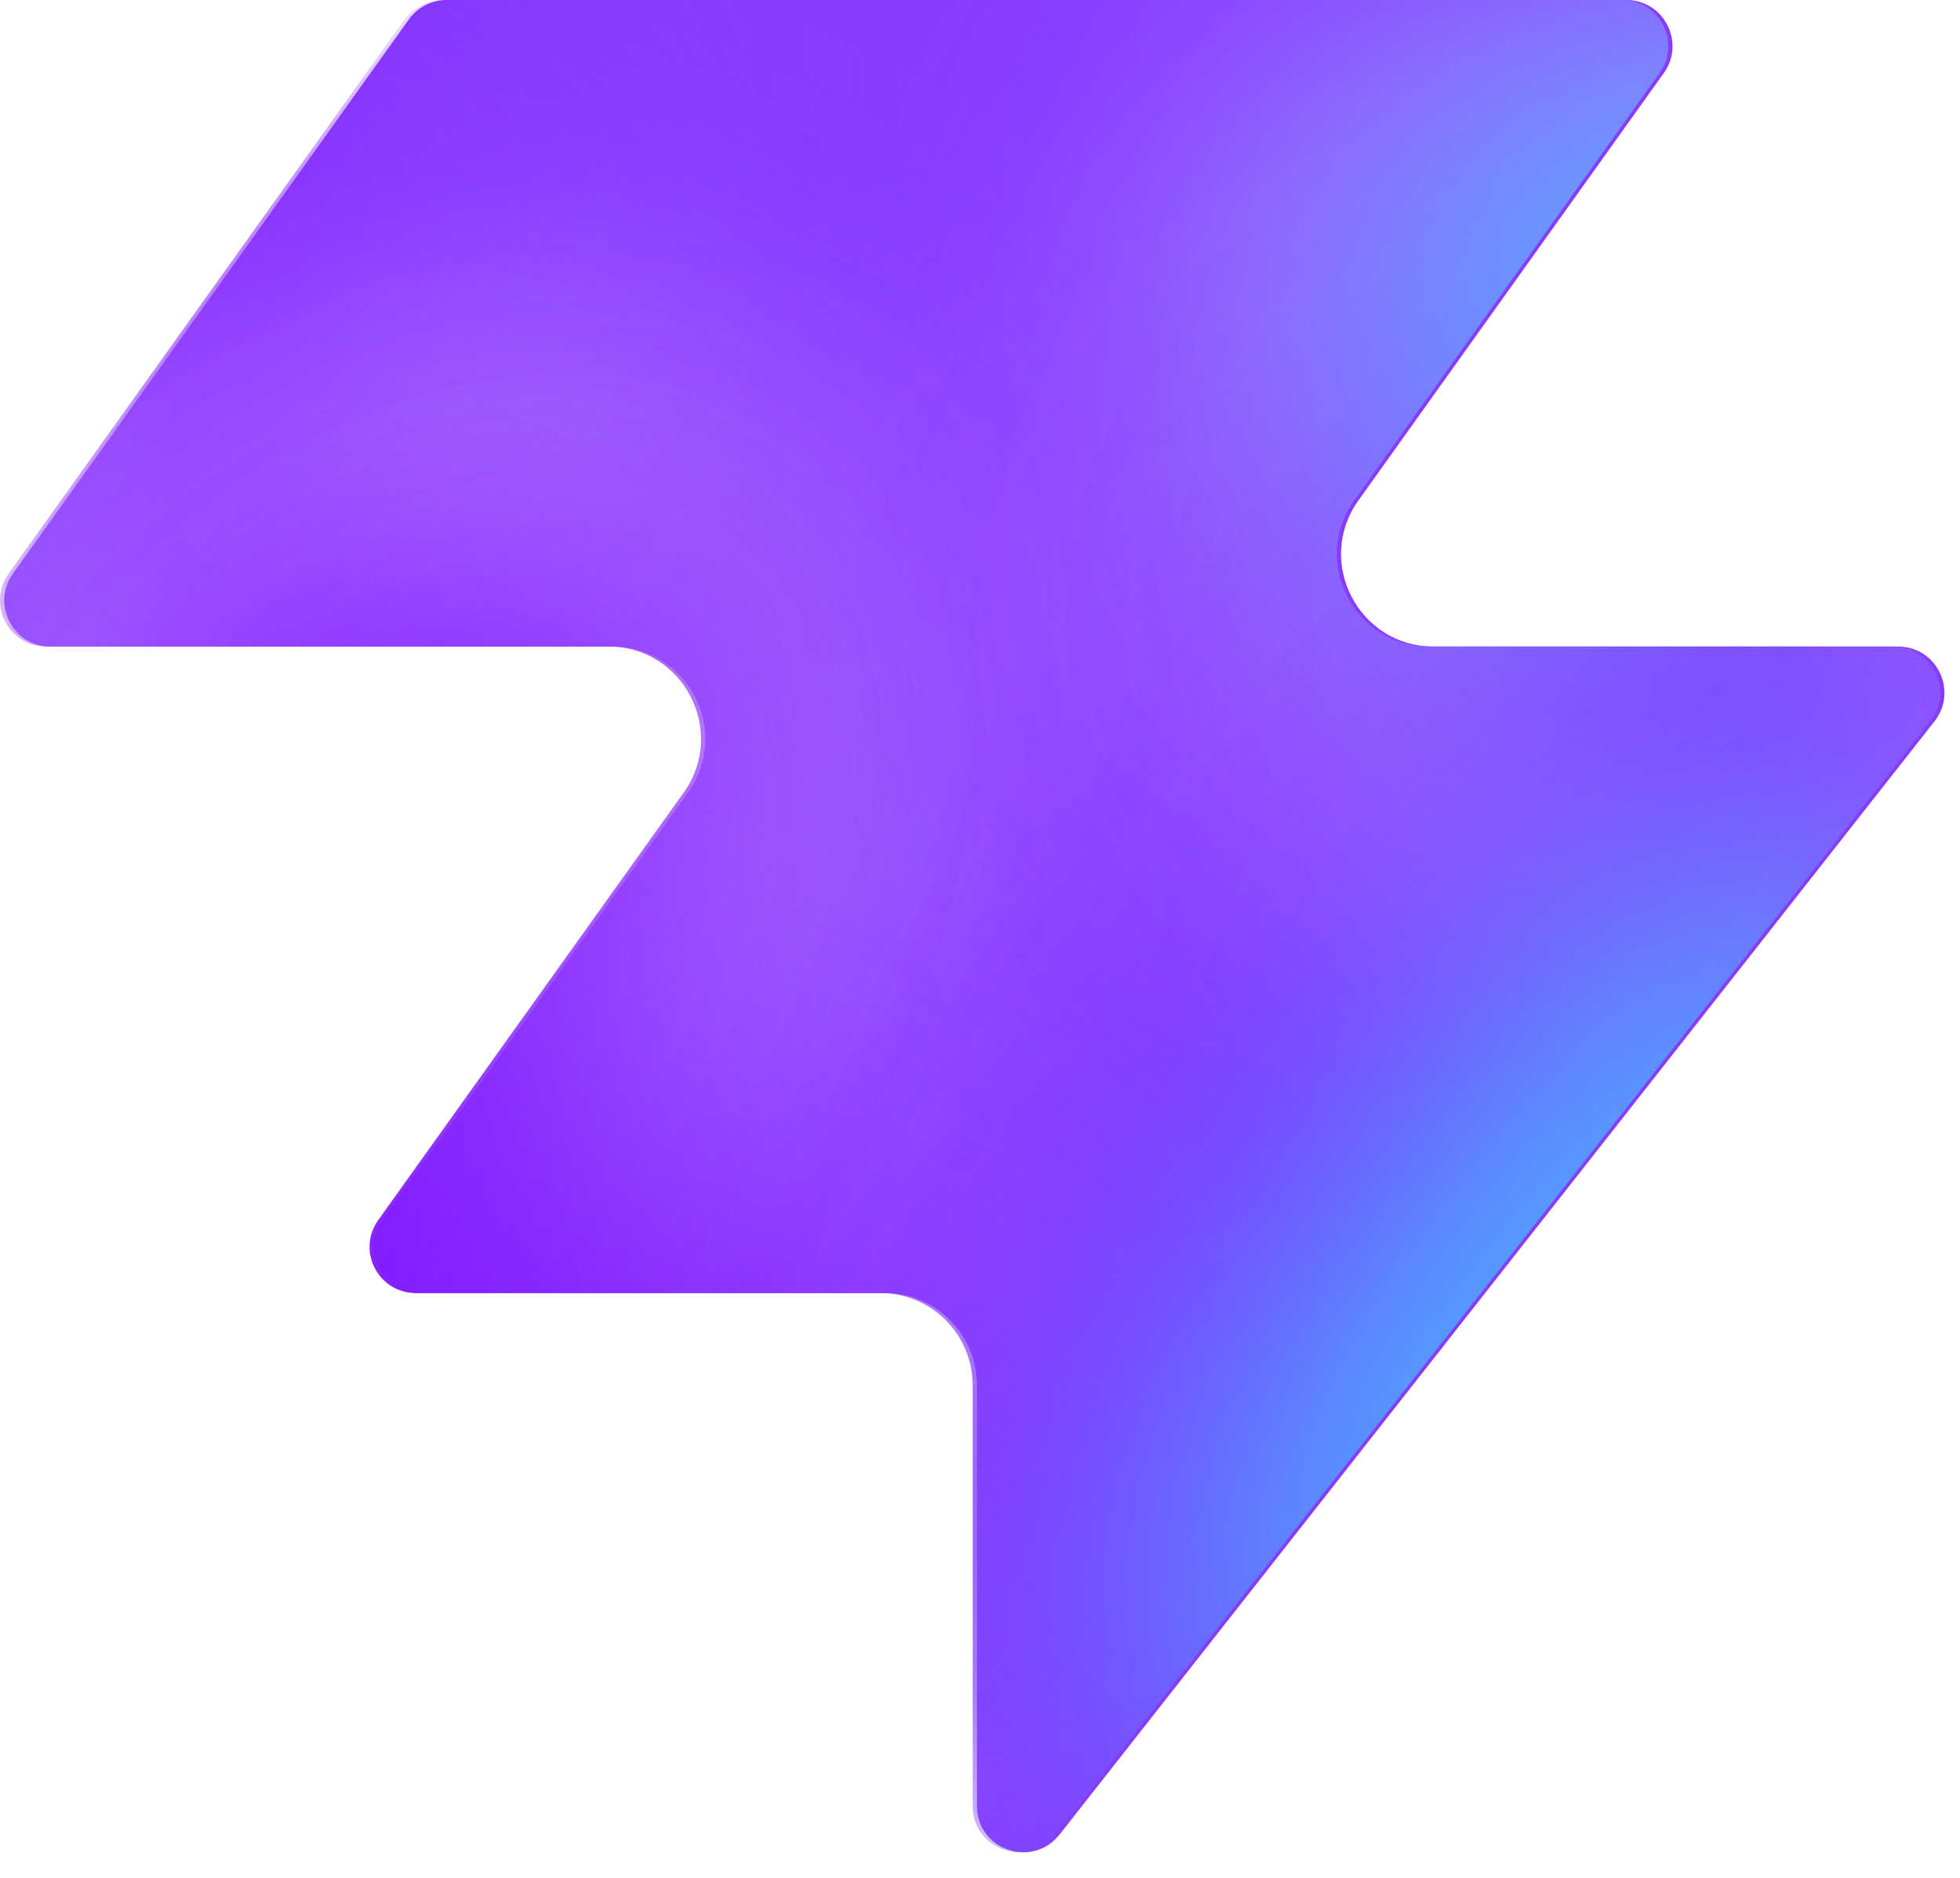
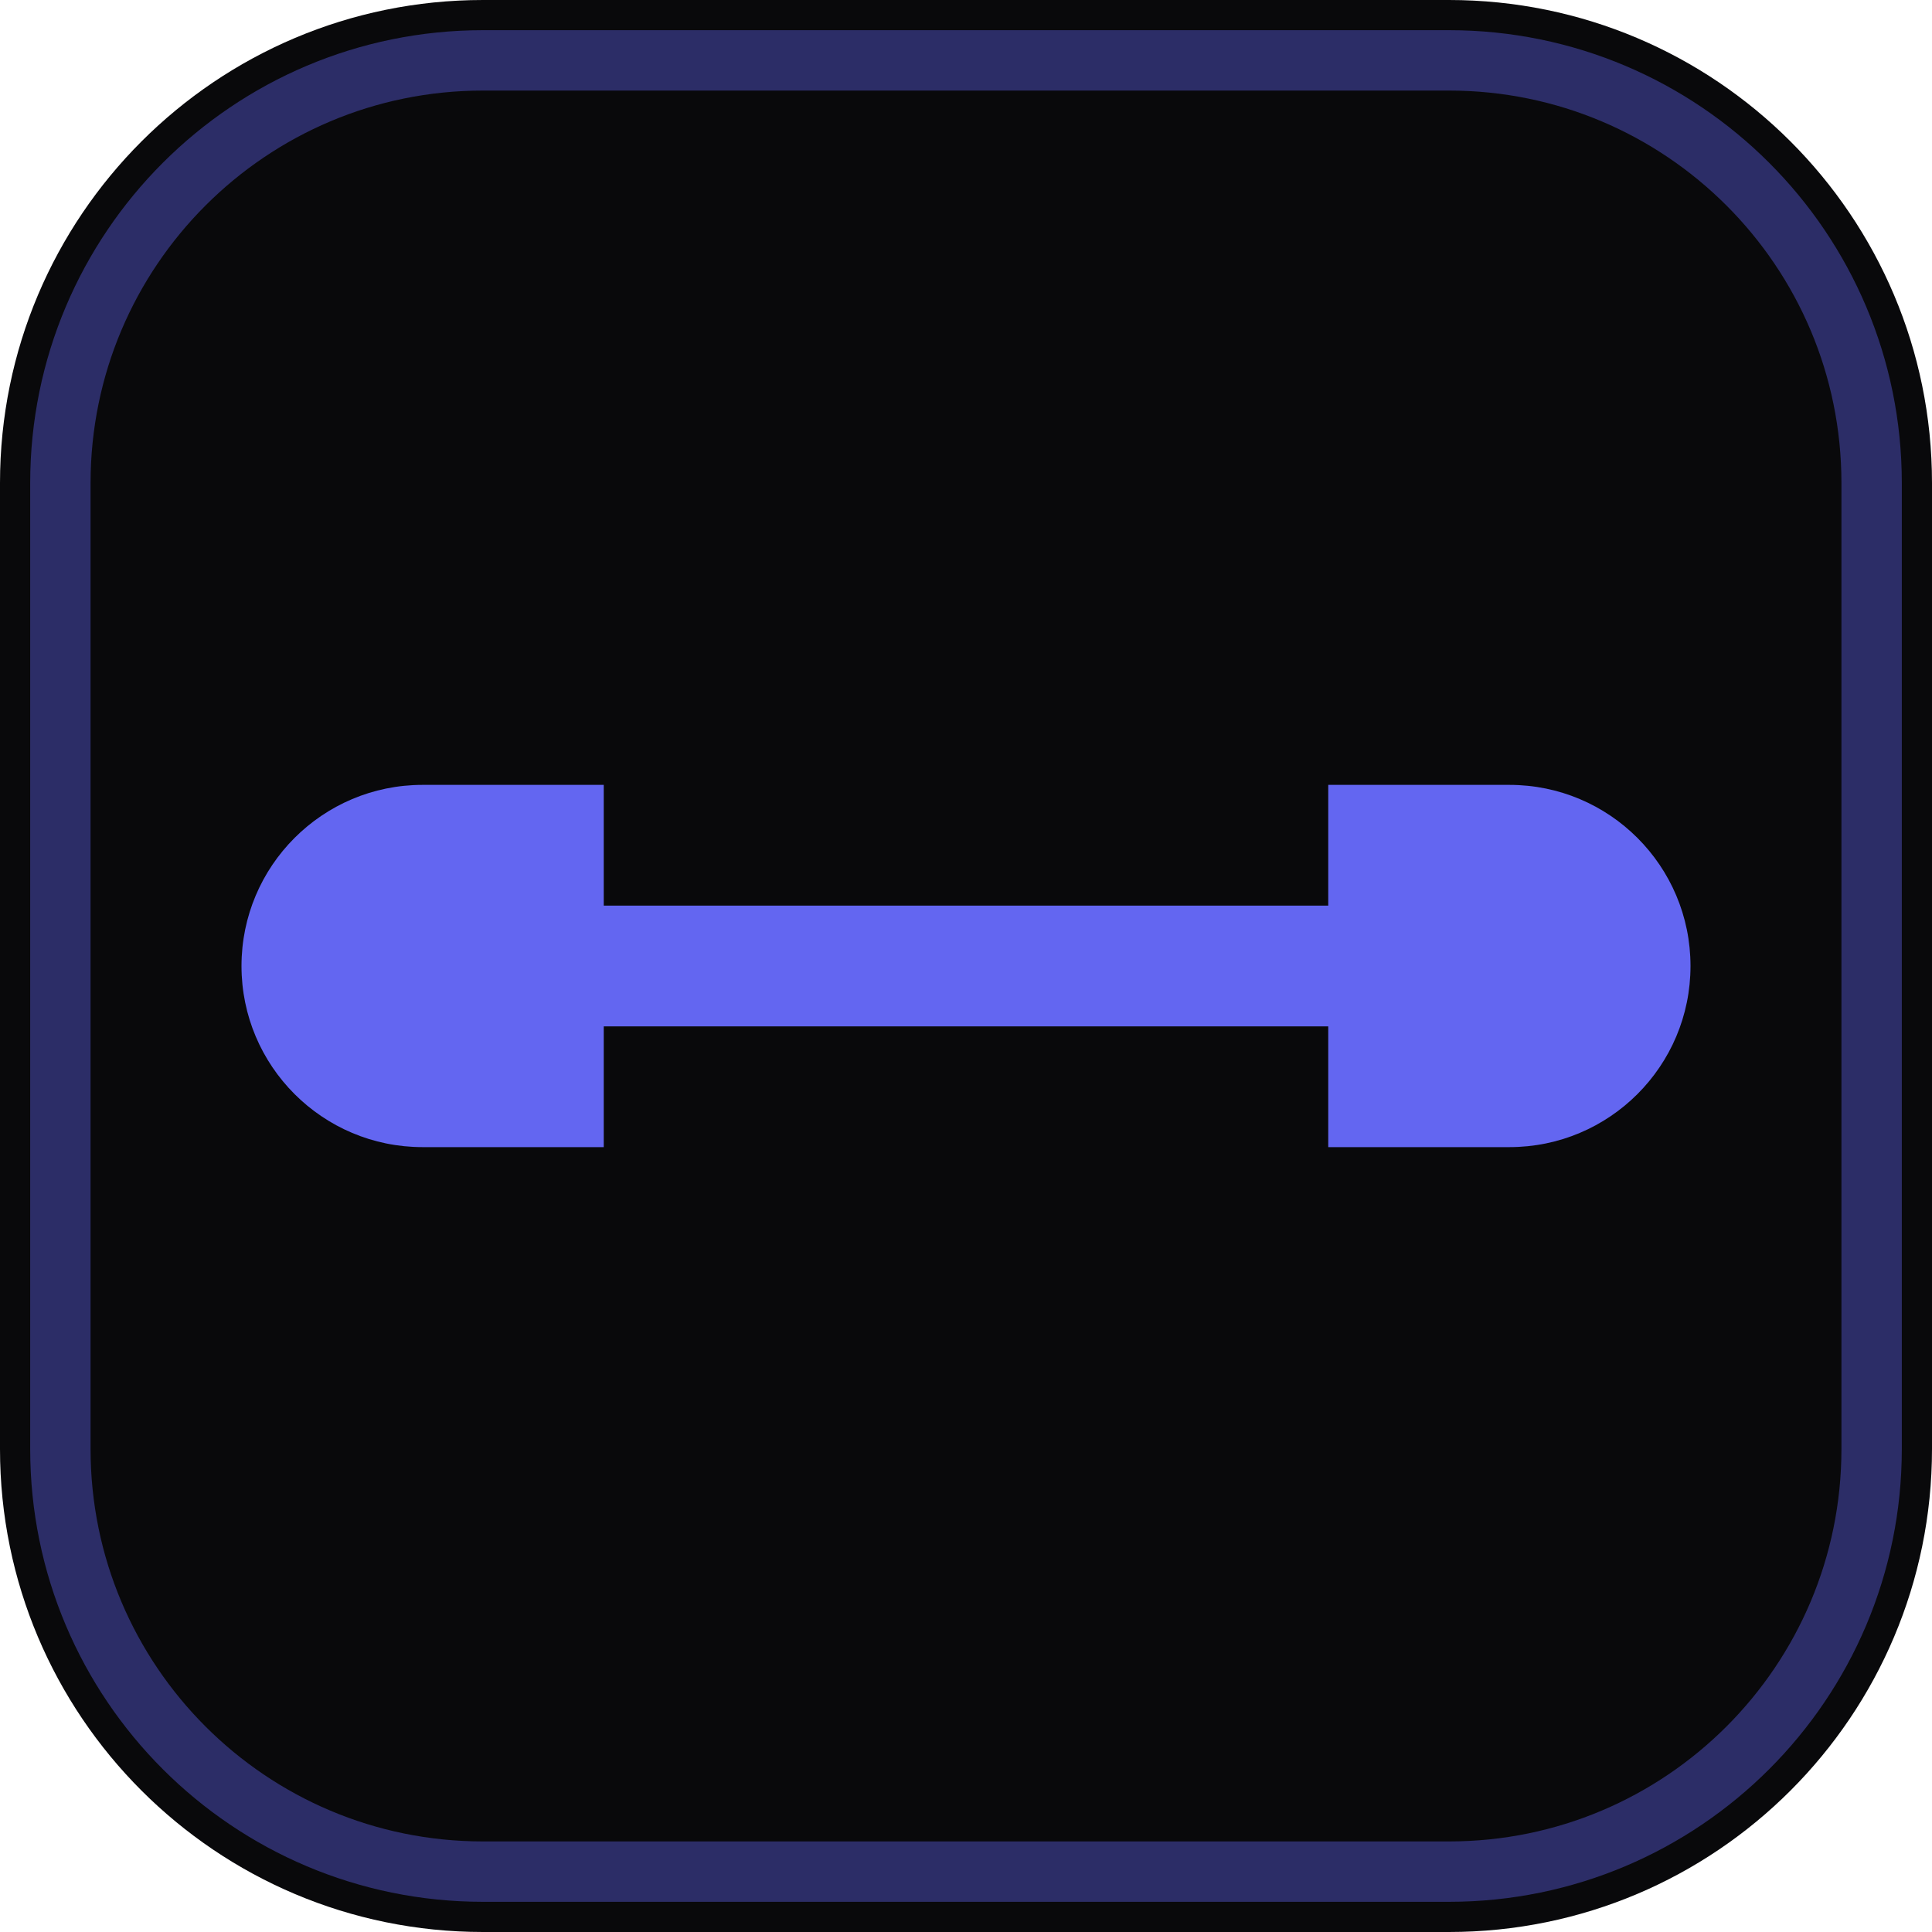
- <svg xmlns="http://www.w3.org/2000/svg" width="48" height="46" fill="none" viewBox="0 0 48 46">
-   <path fill="#863bff" d="M25.946 44.938c-.664.845-2.021.375-2.021-.698V33.937a2.26 2.26 0 0 0-2.262-2.262H10.287c-.92 0-1.456-1.04-.92-1.788l7.48-10.471c1.07-1.497 0-3.578-1.842-3.578H1.237c-.92 0-1.456-1.04-.92-1.788L10.013.474c.214-.297.556-.474.92-.474h28.894c.92 0 1.456 1.04.92 1.788l-7.48 10.471c-1.07 1.498 0 3.579 1.842 3.579h11.377c.943 0 1.473 1.088.89 1.83L25.947 44.94z" style="fill:#863bff;fill:color(display-p3 .525 .23 1);fill-opacity:1" />
-   <mask id="a" width="48" height="46" x="0" y="0" maskUnits="userSpaceOnUse" style="mask-type:alpha">
-     <path fill="#000" d="M25.842 44.938c-.664.844-2.021.375-2.021-.698V33.937a2.26 2.26 0 0 0-2.262-2.262H10.183c-.92 0-1.456-1.04-.92-1.788l7.48-10.471c1.07-1.498 0-3.579-1.842-3.579H1.133c-.92 0-1.456-1.04-.92-1.787L9.91.473c.214-.297.556-.474.92-.474h28.894c.92 0 1.456 1.04.92 1.788l-7.48 10.471c-1.07 1.498 0 3.578 1.842 3.578h11.377c.943 0 1.473 1.088.89 1.832L25.843 44.94z" style="fill:#000;fill-opacity:1" />
-   </mask>
-   <g mask="url(#a)">
-     <g filter="url(#b)">
-       <ellipse cx="5.508" cy="14.704" fill="#ede6ff" rx="5.508" ry="14.704" style="fill:#ede6ff;fill:color(display-p3 .927 .903 1);fill-opacity:1" transform="matrix(.00324 1 1 -.00324 -4.47 31.516)" />
-     </g>
-     <g filter="url(#c)">
-       <ellipse cx="10.399" cy="29.851" fill="#ede6ff" rx="10.399" ry="29.851" style="fill:#ede6ff;fill:color(display-p3 .927 .903 1);fill-opacity:1" transform="matrix(.00324 1 1 -.00324 -39.328 7.883)" />
-     </g>
-     <g filter="url(#d)">
-       <ellipse cx="5.508" cy="30.487" fill="#7e14ff" rx="5.508" ry="30.487" style="fill:#7e14ff;fill:color(display-p3 .492 .077 1);fill-opacity:1" transform="rotate(89.814 -25.913 -14.639)scale(1 -1)" />
-     </g>
-     <g filter="url(#e)">
-       <ellipse cx="5.508" cy="30.599" fill="#7e14ff" rx="5.508" ry="30.599" style="fill:#7e14ff;fill:color(display-p3 .492 .077 1);fill-opacity:1" transform="rotate(89.814 -32.644 -3.334)scale(1 -1)" />
-     </g>
-     <g filter="url(#f)">
-       <ellipse cx="5.508" cy="30.599" fill="#7e14ff" rx="5.508" ry="30.599" style="fill:#7e14ff;fill:color(display-p3 .492 .077 1);fill-opacity:1" transform="matrix(.00324 1 1 -.00324 -34.34 30.47)" />
-     </g>
-     <g filter="url(#g)">
-       <ellipse cx="14.072" cy="22.078" fill="#ede6ff" rx="14.072" ry="22.078" style="fill:#ede6ff;fill:color(display-p3 .927 .903 1);fill-opacity:1" transform="rotate(93.35 24.506 48.493)scale(-1 1)" />
-     </g>
-     <g filter="url(#h)">
-       <ellipse cx="3.47" cy="21.501" fill="#7e14ff" rx="3.47" ry="21.501" style="fill:#7e14ff;fill:color(display-p3 .492 .077 1);fill-opacity:1" transform="rotate(89.009 28.708 47.59)scale(-1 1)" />
-     </g>
-     <g filter="url(#i)">
-       <ellipse cx="3.47" cy="21.501" fill="#7e14ff" rx="3.47" ry="21.501" style="fill:#7e14ff;fill:color(display-p3 .492 .077 1);fill-opacity:1" transform="rotate(89.009 28.708 47.59)scale(-1 1)" />
-     </g>
-     <g filter="url(#j)">
-       <ellipse cx=".387" cy="8.972" fill="#7e14ff" rx="4.407" ry="29.108" style="fill:#7e14ff;fill:color(display-p3 .492 .077 1);fill-opacity:1" transform="rotate(39.51 .387 8.972)" />
-     </g>
-     <g filter="url(#k)">
-       <ellipse cx="47.523" cy="-6.092" fill="#7e14ff" rx="4.407" ry="29.108" style="fill:#7e14ff;fill:color(display-p3 .492 .077 1);fill-opacity:1" transform="rotate(37.892 47.523 -6.092)" />
-     </g>
-     <g filter="url(#l)">
-       <ellipse cx="41.412" cy="6.333" fill="#47bfff" rx="5.971" ry="9.665" style="fill:#47bfff;fill:color(display-p3 .28 .748 1);fill-opacity:1" transform="rotate(37.892 41.412 6.333)" />
-     </g>
-     <g filter="url(#m)">
-       <ellipse cx="-1.879" cy="38.332" fill="#7e14ff" rx="4.407" ry="29.108" style="fill:#7e14ff;fill:color(display-p3 .492 .077 1);fill-opacity:1" transform="rotate(37.892 -1.88 38.332)" />
-     </g>
-     <g filter="url(#n)">
-       <ellipse cx="-1.879" cy="38.332" fill="#7e14ff" rx="4.407" ry="29.108" style="fill:#7e14ff;fill:color(display-p3 .492 .077 1);fill-opacity:1" transform="rotate(37.892 -1.88 38.332)" />
-     </g>
-     <g filter="url(#o)">
-       <ellipse cx="35.651" cy="29.907" fill="#7e14ff" rx="4.407" ry="29.108" style="fill:#7e14ff;fill:color(display-p3 .492 .077 1);fill-opacity:1" transform="rotate(37.892 35.651 29.907)" />
-     </g>
-     <g filter="url(#p)">
-       <ellipse cx="38.418" cy="32.4" fill="#47bfff" rx="5.971" ry="15.297" style="fill:#47bfff;fill:color(display-p3 .28 .748 1);fill-opacity:1" transform="rotate(37.892 38.418 32.4)" />
-     </g>
-   </g>
-   <defs>
-     <filter id="b" width="60.045" height="41.654" x="-19.77" y="16.149" color-interpolation-filters="sRGB" filterUnits="userSpaceOnUse">
-       <feFlood flood-opacity="0" result="BackgroundImageFix" />
-       <feBlend in="SourceGraphic" in2="BackgroundImageFix" result="shape" />
-       <feGaussianBlur result="effect1_foregroundBlur_2002_17158" stdDeviation="7.659" />
-     </filter>
-     <filter id="c" width="90.34" height="51.437" x="-54.613" y="-7.533" color-interpolation-filters="sRGB" filterUnits="userSpaceOnUse">
-       <feFlood flood-opacity="0" result="BackgroundImageFix" />
-       <feBlend in="SourceGraphic" in2="BackgroundImageFix" result="shape" />
-       <feGaussianBlur result="effect1_foregroundBlur_2002_17158" stdDeviation="7.659" />
-     </filter>
-     <filter id="d" width="79.355" height="29.4" x="-49.64" y="2.03" color-interpolation-filters="sRGB" filterUnits="userSpaceOnUse">
-       <feFlood flood-opacity="0" result="BackgroundImageFix" />
-       <feBlend in="SourceGraphic" in2="BackgroundImageFix" result="shape" />
-       <feGaussianBlur result="effect1_foregroundBlur_2002_17158" stdDeviation="4.596" />
-     </filter>
-     <filter id="e" width="79.579" height="29.4" x="-45.045" y="20.029" color-interpolation-filters="sRGB" filterUnits="userSpaceOnUse">
-       <feFlood flood-opacity="0" result="BackgroundImageFix" />
-       <feBlend in="SourceGraphic" in2="BackgroundImageFix" result="shape" />
-       <feGaussianBlur result="effect1_foregroundBlur_2002_17158" stdDeviation="4.596" />
-     </filter>
-     <filter id="f" width="79.579" height="29.4" x="-43.513" y="21.178" color-interpolation-filters="sRGB" filterUnits="userSpaceOnUse">
-       <feFlood flood-opacity="0" result="BackgroundImageFix" />
-       <feBlend in="SourceGraphic" in2="BackgroundImageFix" result="shape" />
-       <feGaussianBlur result="effect1_foregroundBlur_2002_17158" stdDeviation="4.596" />
-     </filter>
-     <filter id="g" width="74.749" height="58.852" x="15.756" y="-17.901" color-interpolation-filters="sRGB" filterUnits="userSpaceOnUse">
-       <feFlood flood-opacity="0" result="BackgroundImageFix" />
-       <feBlend in="SourceGraphic" in2="BackgroundImageFix" result="shape" />
-       <feGaussianBlur result="effect1_foregroundBlur_2002_17158" stdDeviation="7.659" />
-     </filter>
-     <filter id="h" width="61.377" height="25.362" x="23.548" y="2.284" color-interpolation-filters="sRGB" filterUnits="userSpaceOnUse">
-       <feFlood flood-opacity="0" result="BackgroundImageFix" />
-       <feBlend in="SourceGraphic" in2="BackgroundImageFix" result="shape" />
-       <feGaussianBlur result="effect1_foregroundBlur_2002_17158" stdDeviation="4.596" />
-     </filter>
-     <filter id="i" width="61.377" height="25.362" x="23.548" y="2.284" color-interpolation-filters="sRGB" filterUnits="userSpaceOnUse">
-       <feFlood flood-opacity="0" result="BackgroundImageFix" />
-       <feBlend in="SourceGraphic" in2="BackgroundImageFix" result="shape" />
-       <feGaussianBlur result="effect1_foregroundBlur_2002_17158" stdDeviation="4.596" />
-     </filter>
-     <filter id="j" width="56.045" height="63.649" x="-27.636" y="-22.853" color-interpolation-filters="sRGB" filterUnits="userSpaceOnUse">
-       <feFlood flood-opacity="0" result="BackgroundImageFix" />
-       <feBlend in="SourceGraphic" in2="BackgroundImageFix" result="shape" />
-       <feGaussianBlur result="effect1_foregroundBlur_2002_17158" stdDeviation="4.596" />
-     </filter>
-     <filter id="k" width="54.814" height="64.646" x="20.116" y="-38.415" color-interpolation-filters="sRGB" filterUnits="userSpaceOnUse">
-       <feFlood flood-opacity="0" result="BackgroundImageFix" />
-       <feBlend in="SourceGraphic" in2="BackgroundImageFix" result="shape" />
-       <feGaussianBlur result="effect1_foregroundBlur_2002_17158" stdDeviation="4.596" />
-     </filter>
-     <filter id="l" width="33.541" height="35.313" x="24.641" y="-11.323" color-interpolation-filters="sRGB" filterUnits="userSpaceOnUse">
-       <feFlood flood-opacity="0" result="BackgroundImageFix" />
-       <feBlend in="SourceGraphic" in2="BackgroundImageFix" result="shape" />
-       <feGaussianBlur result="effect1_foregroundBlur_2002_17158" stdDeviation="4.596" />
-     </filter>
-     <filter id="m" width="54.814" height="64.646" x="-29.286" y="6.009" color-interpolation-filters="sRGB" filterUnits="userSpaceOnUse">
-       <feFlood flood-opacity="0" result="BackgroundImageFix" />
-       <feBlend in="SourceGraphic" in2="BackgroundImageFix" result="shape" />
-       <feGaussianBlur result="effect1_foregroundBlur_2002_17158" stdDeviation="4.596" />
-     </filter>
-     <filter id="n" width="54.814" height="64.646" x="-29.286" y="6.009" color-interpolation-filters="sRGB" filterUnits="userSpaceOnUse">
-       <feFlood flood-opacity="0" result="BackgroundImageFix" />
-       <feBlend in="SourceGraphic" in2="BackgroundImageFix" result="shape" />
-       <feGaussianBlur result="effect1_foregroundBlur_2002_17158" stdDeviation="4.596" />
-     </filter>
-     <filter id="o" width="54.814" height="64.646" x="8.244" y="-2.416" color-interpolation-filters="sRGB" filterUnits="userSpaceOnUse">
-       <feFlood flood-opacity="0" result="BackgroundImageFix" />
-       <feBlend in="SourceGraphic" in2="BackgroundImageFix" result="shape" />
-       <feGaussianBlur result="effect1_foregroundBlur_2002_17158" stdDeviation="4.596" />
-     </filter>
-     <filter id="p" width="39.409" height="43.623" x="18.713" y="10.588" color-interpolation-filters="sRGB" filterUnits="userSpaceOnUse">
-       <feFlood flood-opacity="0" result="BackgroundImageFix" />
-       <feBlend in="SourceGraphic" in2="BackgroundImageFix" result="shape" />
-       <feGaussianBlur result="effect1_foregroundBlur_2002_17158" stdDeviation="4.596" />
-     </filter>
-   </defs>
+ <svg xmlns="http://www.w3.org/2000/svg" viewBox="0 0 32 32" fill="none">
+   <rect width="32" height="32" rx="8" fill="#09090b" />
+   <rect x="1" y="1" width="30" height="30" rx="7" stroke="#6366f1" stroke-opacity="0.4" />
+   <path d="M7 13h3v6H7a2 2 0 1 1 0-6Zm15 0h3a2 2 0 1 1 0 6h-3v-6Zm-13 2h14v2H9v-2Z" fill="#6366f1" />
</svg>
